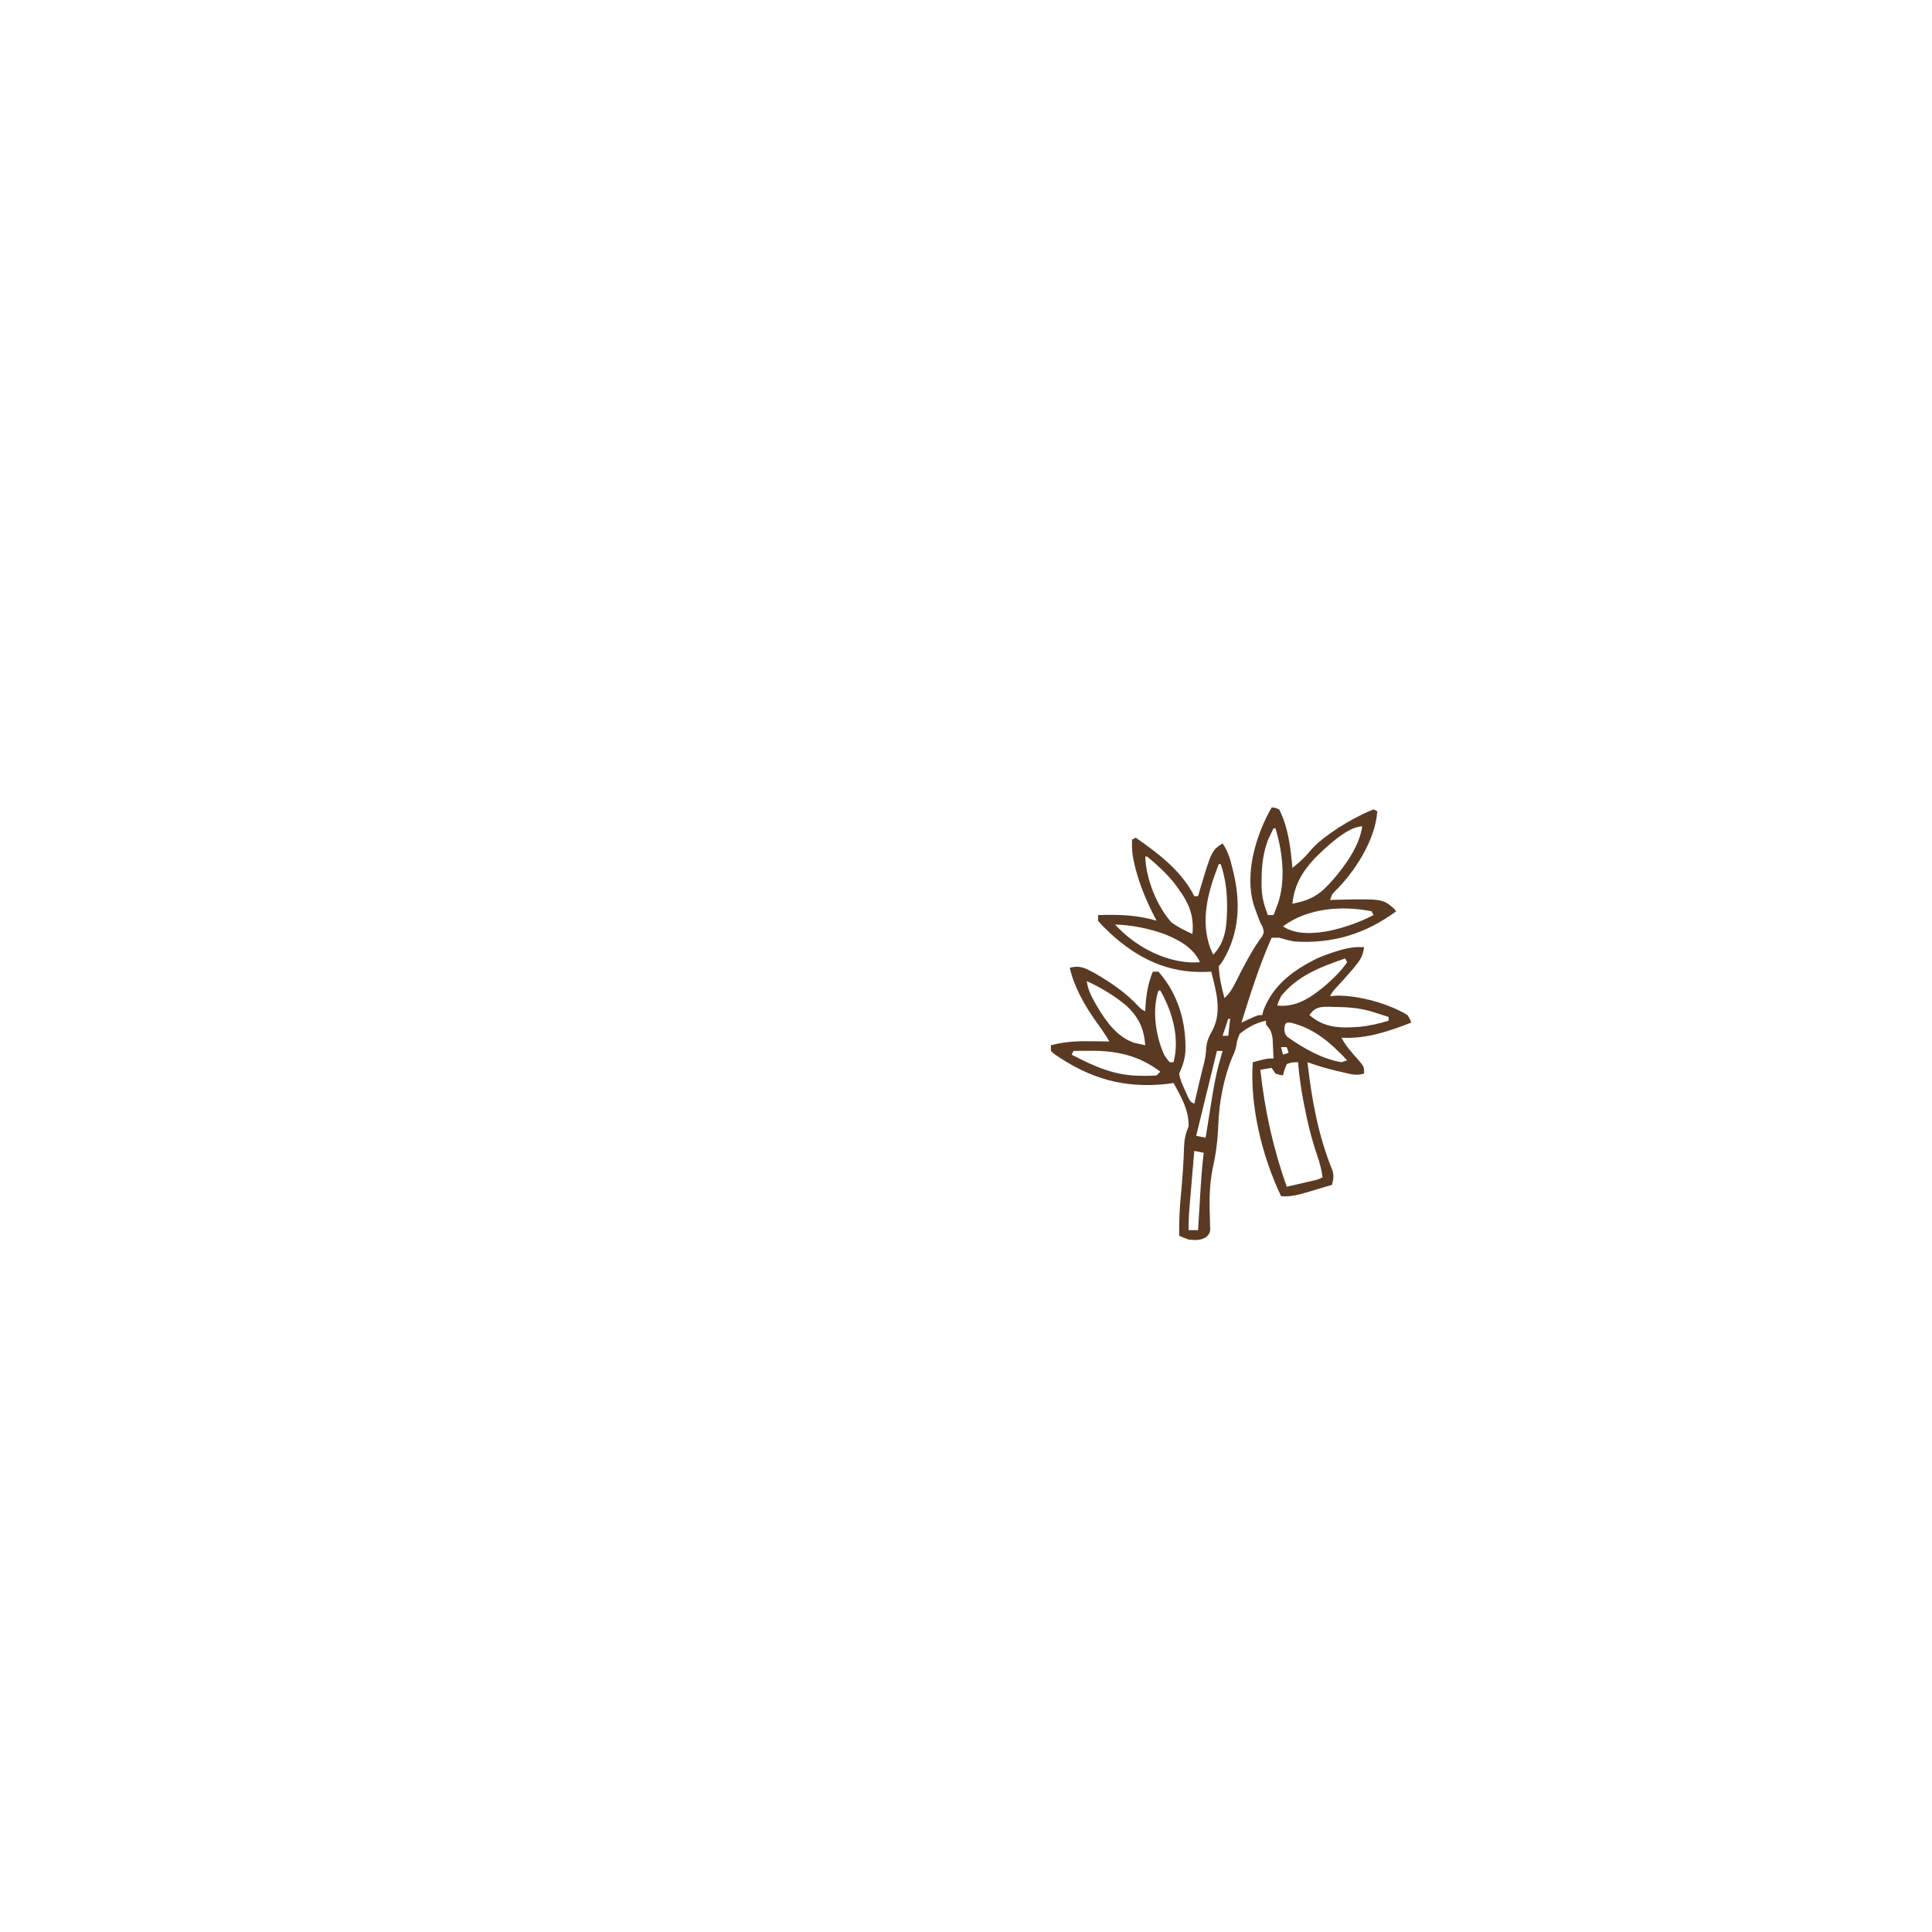
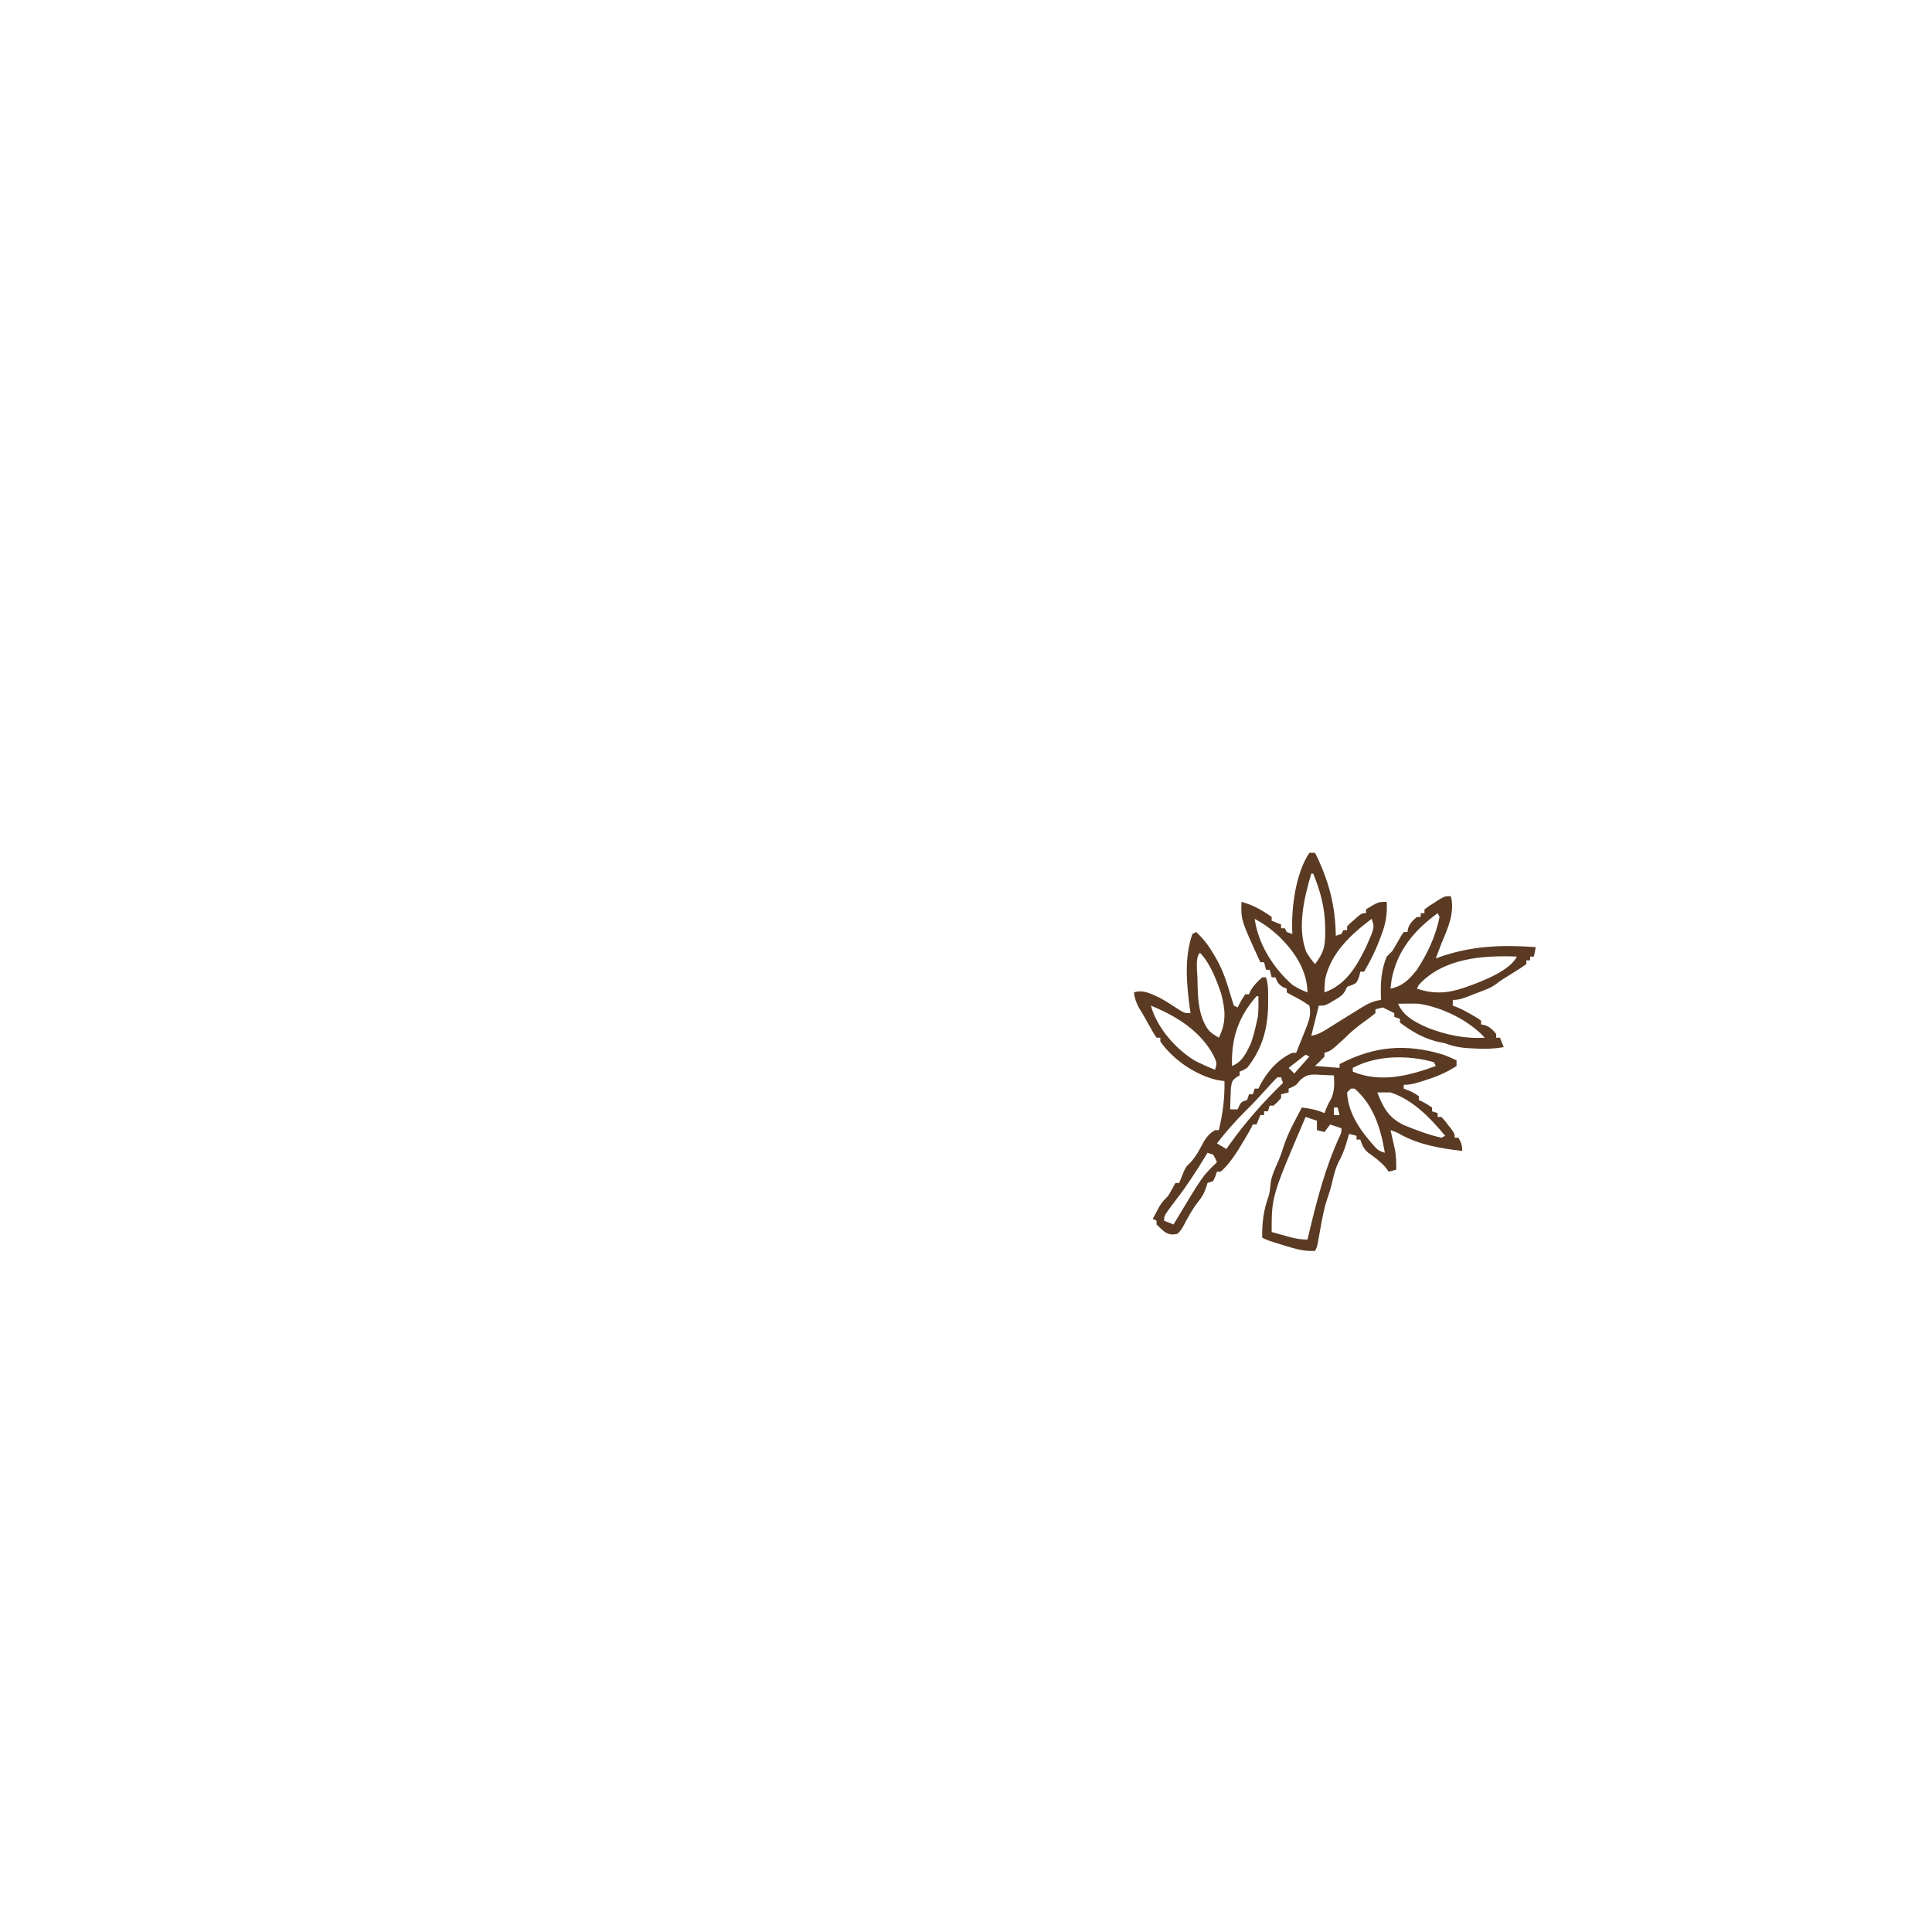
<svg xmlns="http://www.w3.org/2000/svg" viewBox="0 0 1024 1024" width="1024" height="1024">
-   <path fill="#5A3A22" d="M 674 428 C 675.84 428.09 675.84 428.09 678 429 C 682.83 438.61 684.07 449.42 685 460 C 688.34 457.37 691.25 454.82 693.95 451.53 C 696.91 447.98 700.13 445.26 703.88 442.56 C 704.51 442.1 705.15 441.64 705.81 441.16 C 710.6 437.77 715.57 434.89 720.81 432.25 C 721.5 431.9 722.19 431.56 722.9 431.2 C 724.57 430.39 726.28 429.69 728 429 C 728.33 429.17 728.33 429.17 730 430 C 728.96 445.21 718.06 462.19 707.29 472.66 C 706 474 706 474 705 477 C 705.57 476.98 705.57 476.98 708.45 476.89 C 732.76 476.38 732.76 476.38 738.88 481.61 C 739.06 481.84 739.06 481.84 740 483 C 723.77 495.01 706.12 500.34 686 499 C 683.21 498.52 680.71 497.83 678 497 C 676.68 497 675.36 497 674 497 C 667.5 511.62 662.74 526.74 658 542 C 658.63 541.71 659.25 541.42 659.9 541.12 C 660.31 540.94 660.31 540.94 662.38 540 C 662.78 539.81 662.78 539.81 664.84 538.88 C 667 538 667 538 669 538 C 669.1 537.6 669.1 537.6 669.62 535.56 C 674.9 521.89 685.37 514.34 698 508 C 701.61 506.44 705.23 505.13 709 504 C 709.74 503.78 710.48 503.55 711.25 503.32 C 715.24 502.22 718.87 501.79 723 502 C 722.46 505.89 721.47 508.14 719 511.19 C 718.38 511.96 717.76 512.72 717.12 513.52 C 714.1 517.06 710.98 520.51 707.82 523.93 C 706 526 706 526 705 528 C 706.26 527.9 707.52 527.79 708.81 527.69 C 720.53 527.69 735.95 531.89 746 538 C 747.31 540.15 747.31 540.15 748 542 C 736.17 546.61 723.88 550.79 711 550 C 713.25 554.24 716.18 557.59 719.38 561.13 C 723 565.3 723 565.3 723 569 C 718.85 570.38 715.51 569.22 711.38 568.25 C 710.61 568.08 709.84 567.91 709.04 567.73 C 703.57 566.49 698.29 564.86 693 563 C 695.2 582.59 698.68 601.98 706.21 620.29 C 707.1 623.34 706.72 624.96 706 628 C 702.63 629.01 699.25 630.01 695.88 631 C 694.92 631.29 693.97 631.57 692.99 631.87 C 688.22 633.26 684.03 634.41 679 634 C 669.01 613.05 662.37 586.25 664 563 C 671.62 561 671.62 561 675 561 C 674.91 558.75 674.8 556.5 674.69 554.25 C 674.63 553 674.57 551.74 674.51 550.45 C 673.99 546.91 673.29 545.63 671 543 C 671 542.34 671 541.68 671 541 C 665.71 542.07 661.17 544.61 657 548 C 655.62 551.75 655.62 551.75 655.34 553.84 C 654.96 556.27 654.14 558.13 653.12 560.38 C 648.57 571.33 646.15 584.35 645.71 596.17 C 645.41 604.15 644.52 611.58 642.72 619.38 C 640.9 628.53 640.92 637.47 641.3 646.76 C 641.32 647.65 641.34 648.55 641.36 649.46 C 641.38 650.27 641.41 651.07 641.44 651.89 C 641 654 641 654 639.19 655.76 C 636.01 657.56 633.59 657.32 630 657 C 628.32 656.37 626.65 655.71 625 655 C 624.88 647.6 625.21 640.36 625.94 633 C 626.72 624.68 627.32 616.38 627.57 608.03 C 627.73 603.9 628.35 600.77 630 597 C 630.14 588.22 626.09 581.52 622 574 C 620.89 574.16 619.77 574.33 618.62 574.5 C 595.56 576.98 577.63 571.7 558.62 558.54 C 558.09 558.03 557.55 557.52 557 557 C 557 556.01 557 555.02 557 554 C 564 552.16 570.35 551.75 577.56 551.88 C 578.57 551.88 579.58 551.89 580.62 551.9 C 583.08 551.93 585.54 551.96 588 552 C 585.82 548.23 583.38 544.76 580.81 541.25 C 574.89 532.93 569.28 523.01 567 513 C 572.64 511.3 575.69 513.41 580.67 516.06 C 589.07 520.95 596.86 526.29 603.51 533.47 C 605 535 605 535 607 536 C 607.02 535.62 607.02 535.62 607.11 533.69 C 607.54 527.01 608.5 521.22 611 515 C 611.99 515 612.98 515 614 515 C 624.41 526.77 628.72 541.71 628.31 557.05 C 627.95 561.67 626.88 564.82 625 569 C 625.48 572.45 627.02 575.53 628.44 578.69 C 628.65 579.17 628.65 579.17 629.75 581.64 C 631 584 631 584 633 585 C 633.27 583.87 633.53 582.73 633.8 581.56 C 634.16 580.04 634.52 578.52 634.88 577 C 635.05 576.26 635.22 575.51 635.4 574.75 C 636.27 571.06 637.16 567.38 638.11 563.71 C 638.79 560.88 639.2 558.5 639.31 555.62 C 639.64 551.89 640.71 549.44 642.56 546.19 C 647.85 536.23 644.58 525.4 642 515 C 641 515.05 639.99 515.09 638.96 515.14 C 618.91 515.79 603.01 508.03 588.38 494.59 C 583.76 490.15 583.76 490.15 582 488 C 582 487.01 582 486.02 582 485 C 592.85 484.67 602.51 484.89 613 488 C 612.48 486.99 611.96 485.99 611.43 484.95 C 607.49 477.1 604.23 469.38 602 460.88 C 601.9 460.48 601.9 460.48 601.37 458.51 C 600.23 453.89 599.8 449.76 600 445 C 600.66 444.67 601.32 444.34 602 444 C 613.97 452.35 626.3 461.61 633 475 C 633.66 475 634.32 475 635 475 C 635.3 473.96 635.61 472.92 635.92 471.85 C 642.16 450.89 642.16 450.89 648 447 C 650.77 451.06 652.02 455.14 653.12 459.88 C 653.21 460.22 653.21 460.22 653.64 461.94 C 657.61 478.38 657.02 494.13 648.3 508.99 C 647 511 647 511 646 512 C 646.17 517.82 647.47 523.41 649 529 C 651.5 526.74 652.94 524.5 654.45 521.5 C 654.9 520.62 655.36 519.74 655.82 518.83 C 656.29 517.89 656.76 516.96 657.25 516 C 660.8 509.04 664.39 502.44 669.05 496.16 C 670 494 670 494 669.26 491.45 C 668.85 490.64 668.43 489.83 668 489 C 666.92 486.36 665.93 483.7 665 481 C 664.78 480.36 664.56 479.71 664.33 479.05 C 659.86 463.23 665.3 444.07 672.83 430.06 C 673.21 429.38 673.6 428.7 674 428ZM 675 439 C 674.36 440.31 673.74 441.62 673.12 442.94 C 672.78 443.67 672.43 444.4 672.07 445.15 C 669.43 452.18 668.66 459.04 668.69 466.5 C 668.67 467.29 668.66 468.08 668.64 468.89 C 668.63 474.74 669.86 479.57 672 485 C 672.99 485 673.98 485 675 485 C 675.48 483.75 675.96 482.5 676.44 481.25 C 676.7 480.55 676.97 479.86 677.25 479.14 C 681.58 466.84 679.81 451.22 676 439 C 675.67 439 675.34 439 675 439ZM 696.6 455.18 C 690 462.34 686.04 469.25 685 479 C 693.16 477.43 698.36 475.12 704 469 C 704.73 468.22 705.46 467.43 706.21 466.62 C 712.95 458.9 720.57 448.43 722 438 C 714 438 702.02 449.8 696.6 455.18ZM 607 454 C 607.42 465.88 613.03 480.1 621 489 C 624.5 491.43 628.08 493.32 632 495 C 633.19 483.65 628.96 476.7 622.25 467.88 C 617.99 462.73 613.19 458.19 608 454 C 607.67 454 607.34 454 607 454ZM 646 458 C 640.33 472.25 636.03 487.73 641.56 502.75 C 642.04 503.82 642.51 504.89 643 506 C 650.03 498.97 650.3 489.45 650.38 480.06 C 650.34 472.31 649.52 465.38 647 458 C 646.67 458 646.34 458 646 458ZM 680 491 C 687.05 495.7 696.98 494.87 705.02 493.28 C 713.12 491.46 720.6 488.83 728 485 C 727.84 484.67 727.84 484.67 727 483 C 711.39 479.88 693.04 481.22 680 491ZM 591 490 C 601.11 501.12 616.03 509.35 631.17 510.11 C 632.78 510.12 634.39 510.07 636 510 C 632.48 502.13 624.69 498.13 617 495 C 608.39 491.99 600.11 490.33 591 490ZM 713 508 C 700.28 512.36 687.64 517.1 679 528 C 677.56 530.94 677.56 530.94 677 533 C 687.07 533.93 694.28 529.02 701.89 522.83 C 706.36 518.95 710.66 514.91 714 510 C 713.84 509.67 713.84 509.67 713 508ZM 576 520 C 576.6 524.41 578.31 527.88 580.5 531.69 C 580.85 532.3 581.2 532.91 581.57 533.54 C 586.25 541.42 592.18 549.77 601.24 552.73 C 601.92 552.88 602.61 553.03 603.31 553.19 C 604.53 553.46 605.75 553.72 607 554 C 606.31 544.97 603.57 539.25 597 533 C 590.59 527.74 583.55 523.41 576 520ZM 614 525 C 610.5 535.49 612.56 549.1 617 559 C 618.51 561.35 618.51 561.35 620 563 C 620.66 563 621.32 563 622 563 C 625.4 550.23 621.39 536.19 615 525 C 614.67 525 614.34 525 614 525ZM 694 538 C 702.14 545.03 710.48 544.96 720.68 544.24 C 725.92 543.7 730.96 542.52 736 541 C 736 540.34 736 539.68 736 539 C 733.96 538.35 731.92 537.7 729.88 537.06 C 729.31 536.88 729.31 536.88 726.43 535.97 C 720.05 534.16 713.97 533.76 707.38 533.69 C 706.53 533.66 705.68 533.63 704.81 533.6 C 699.82 533.55 697.11 533.65 694 538ZM 652 538 C 653 540 653 540 653 540ZM 651 540 C 650.01 542.97 649.02 545.94 648 549 C 648.99 549 649.98 549 651 549 C 651.33 546.03 651.66 543.06 652 540 C 651.67 540 651.34 540 651 540ZM 682 542 C 681 543 681 543 680.73 545.38 C 681 548 681 548 682.33 549.59 C 690.83 555.55 700.62 561.25 711 563 C 711.99 562.67 712.98 562.34 714 562 C 705.27 552.68 696.77 545.14 684 542 C 683.34 542 682.68 542 682 542ZM 679 555 C 679.33 556.32 679.66 557.64 680 559 C 680.99 558.67 681.98 558.34 683 558 C 682.67 557.01 682.34 556.02 682 555 C 681.01 555 680.02 555 679 555ZM 569 557 C 568.67 557.66 568.34 558.32 568 559 C 580.12 565.29 590.81 570.18 604.69 570.19 C 605.07 570.19 605.07 570.19 607.03 570.22 C 609.02 570.23 611.01 570.12 613 570 C 613.66 569.34 614.32 568.68 615 568 C 603.62 559.38 591.62 556.79 577.56 556.94 C 577.15 556.94 577.15 556.94 575.06 556.95 C 573.04 556.96 571.02 556.98 569 557ZM 645 557 C 641.37 571.85 637.74 586.7 634 602 C 635.65 602.33 637.3 602.66 639 603 C 639.13 602.17 639.26 601.35 639.4 600.5 C 644.22 570.22 644.22 570.22 648 557 C 647.01 557 646.02 557 645 557ZM 682 564 C 680.75 567.06 680.75 567.06 680 570 C 678.12 569.69 678.12 569.69 676 569 C 675.34 568.01 674.68 567.02 674 566 C 672.02 566.33 670.04 566.66 668 567 C 670.37 588.5 674.76 608.62 682 629 C 684.79 628.36 687.58 627.71 690.38 627.06 C 690.77 626.97 690.77 626.97 692.78 626.51 C 693.54 626.33 694.3 626.16 695.09 625.97 C 695.79 625.81 696.49 625.65 697.21 625.48 C 699 625 699 625 701 624 C 700.44 619.8 699.4 616.02 698.03 612.04 C 695.04 603.29 692.92 594.51 691.19 585.44 C 690.98 584.36 690.77 583.28 690.56 582.16 C 689.39 575.79 688.52 569.46 688 563 C 685.64 563 684.18 563.05 682 564ZM 633 610 C 632.57 615.02 632.14 620.03 631.72 625.05 C 631.57 626.76 631.43 628.46 631.28 630.17 C 631.07 632.62 630.86 635.08 630.66 637.54 C 630.59 638.3 630.53 639.05 630.46 639.83 C 630.12 643.9 629.93 647.92 630 652 C 631.65 652 633.3 652 635 652 C 635.06 651.08 635.11 650.16 635.17 649.21 C 635.38 645.74 635.59 642.28 635.8 638.82 C 635.89 637.33 635.98 635.84 636.07 634.35 C 636.54 626.54 637.03 618.76 638 611 C 636.35 610.67 634.7 610.34 633 610Z" />
+   <path fill="#5A3A22" d="M 694 452 C 694.99 452 695.98 452 697 452 C 704.24 466.54 707.78 479.84 708 496 C 708.99 495.67 709.98 495.34 711 495 C 711.16 494.67 711.16 494.67 712 493 C 712.66 493 713.32 493 714 493 C 714 492.34 714 491.68 714 491 C 715.68 489.27 715.68 489.27 717.88 487.38 C 718.59 486.74 719.31 486.11 720.05 485.46 C 722 484 722 484 724 484 C 724 483.34 724 482.68 724 482 C 730.5 478 730.5 478 735 478 C 735.32 484.78 734.48 489.72 732 496 C 731.7 496.82 731.4 497.63 731.09 498.47 C 728.88 504.29 726.16 509.65 723 515 C 722.34 515 721.68 515 721 515 C 720.77 515.95 720.55 516.9 720.31 517.88 C 719 521 719 521 716.5 522.12 C 715.67 522.41 714.85 522.7 714 523 C 713.72 523.61 713.44 524.22 713.15 524.85 C 711.62 527.7 709.84 528.64 707.06 530.25 C 706.62 530.51 706.62 530.51 704.41 531.83 C 702 533 702 533 699 533 C 698.8 533.82 698.59 534.64 698.38 535.48 C 697.82 537.74 697.82 537.74 695 549 C 698.83 548.34 701.56 546.56 704.81 544.5 C 705.96 543.78 707.12 543.06 708.27 542.34 C 708.87 541.96 709.48 541.58 710.1 541.19 C 713.39 539.13 716.69 537.09 720 535.06 C 720.62 534.67 721.24 534.28 721.89 533.88 C 725.23 531.84 728.09 530.47 732 530 C 731.97 529.26 731.93 528.52 731.89 527.76 C 731.7 520.5 732.18 513.77 735 507 C 735.98 505.98 736.98 504.98 738 504 C 739.61 501.4 741.1 498.75 742.6 496.08 C 743.06 495.39 743.52 494.71 744 494 C 744.66 494 745.32 494 746 494 C 746.08 493.42 746.16 492.85 746.25 492.25 C 747.22 489.35 748.69 487.96 751 486 C 751.66 486 752.32 486 753 486 C 753 485.34 753 484.68 753 484 C 753.66 484 754.32 484 755 484 C 755 483.34 755 482.68 755 482 C 757.3 480.27 757.3 480.27 760.31 478.38 C 761.3 477.74 762.28 477.11 763.3 476.46 C 766 475 766 475 769 475 C 771.18 483.85 767.42 491.92 764 500 C 762.98 502.66 761.99 505.33 761 508 C 762.2 507.57 763.39 507.13 764.62 506.69 C 781.16 501.21 796.85 500.76 814 502 C 813.67 503.65 813.34 505.3 813 507 C 812.34 507 811.68 507 811 507 C 811 507.66 811 508.32 811 509 C 810.34 509 809.68 509 809 509 C 809 509.66 809 510.32 809 511 C 806.78 512.57 804.56 514.02 802.25 515.44 C 800.98 516.23 799.72 517.02 798.45 517.81 C 797.85 518.18 797.25 518.56 796.62 518.95 C 795 520 795 520 792.84 521.66 C 790.73 523.2 788.69 524.07 786.25 525 C 785.38 525.34 784.5 525.67 783.61 526.02 C 783.18 526.18 783.18 526.18 781 527 C 780.23 527.3 779.47 527.61 778.68 527.92 C 775.65 529.11 773.28 530 770 530 C 770 530.99 770 531.98 770 533 C 770.72 533.27 771.43 533.54 772.17 533.81 C 775.04 535.02 777.63 536.41 780.31 538 C 781.2 538.52 782.08 539.03 782.99 539.56 C 783.65 540.04 784.32 540.51 785 541 C 785 541.66 785 542.32 785 543 C 785.58 543.08 786.15 543.16 786.75 543.25 C 789.65 544.22 791.04 545.69 793 548 C 793 548.66 793 549.32 793 550 C 793.66 550 794.32 550 795 550 C 795.66 551.65 796.32 553.3 797 555 C 791.53 555.97 786.47 556.02 780.94 555.69 C 780.16 555.65 779.38 555.62 778.58 555.58 C 774.05 555.32 770.29 554.6 766 553 C 764.31 552.62 762.63 552.25 760.94 551.88 C 753.91 550.01 747.8 546.35 742 542 C 742 541.34 742 540.68 742 540 C 741.01 539.67 740.02 539.34 739 539 C 739 538.34 739 537.68 739 537 C 738.38 536.69 737.76 536.38 737.12 536.06 C 735.75 535.38 734.38 534.69 733 534 C 730.88 534.44 730.88 534.44 729 535 C 729 535.66 729 536.32 729 537 C 727.11 538.54 725.23 539.97 723.25 541.38 C 719.53 544.06 716.17 546.7 713 550 C 711.66 551.24 710.3 552.47 708.94 553.69 C 708.27 554.29 707.59 554.89 706.9 555.51 C 705 557 705 557 702 558 C 702 558.66 702 559.32 702 560 C 700.37 561.71 698.71 563.38 697 565 C 701.29 565.33 705.58 565.66 710 566 C 710 565.34 710 564.68 710 564 C 728.35 554.42 745.14 552.99 765 559 C 767.41 559.9 769.68 560.89 772 562 C 772 562.99 772 563.98 772 565 C 766.5 568.59 760.86 570.88 754.62 572.81 C 753.92 573.03 753.22 573.25 752.5 573.48 C 749.56 574.36 747.08 575 744 575 C 744 575.66 744 576.32 744 577 C 744.76 577.29 745.53 577.58 746.31 577.88 C 749 579 749 579 752 581 C 752 581.66 752 582.32 752 583 C 752.6 583.29 753.2 583.58 753.81 583.88 C 756 585 756 585 759 587 C 759 587.66 759 588.32 759 589 C 759.99 589.33 760.98 589.66 762 590 C 762 590.66 762 591.32 762 592 C 762.66 592 763.32 592 764 592 C 765.73 593.9 765.73 593.9 767.62 596.38 C 768.26 597.19 768.89 598 769.54 598.84 C 771 601 771 601 771 603 C 771.66 603 772.32 603 773 603 C 774.46 605.65 775 606.89 775 610 C 763.57 608.72 752 606.75 741.88 601.05 C 740 600 740 600 737 599 C 737.22 599.93 737.43 600.86 737.66 601.82 C 737.8 602.43 737.8 602.43 738.5 605.56 C 738.64 606.17 738.64 606.17 739.34 609.25 C 739.99 612.92 740.11 616.29 740 620 C 738.68 620.33 737.36 620.66 736 621 C 735.53 620.32 735.05 619.64 734.56 618.94 C 731.69 615.65 728.58 613.35 725.02 610.84 C 722.71 608.73 721.94 606.96 721 604 C 720.34 604 719.68 604 719 604 C 719 603.34 719 602.68 719 602 C 717.68 601.67 716.36 601.34 715 601 C 714.83 601.63 714.66 602.26 714.48 602.91 C 713.3 607.11 712.1 611.04 710 614.88 C 707.81 619 706.82 623.23 705.81 627.78 C 705.17 630.34 704.42 632.71 703.54 635.2 C 701.79 640.36 700.82 645.58 699.88 650.94 C 699.54 652.8 699.21 654.66 698.87 656.53 C 698.8 656.93 698.8 656.93 698.43 658.99 C 698 661 698 661 697 663 C 692.29 663.22 688.5 662.48 684 661.12 C 682.82 660.78 681.65 660.43 680.44 660.07 C 671.7 657.35 671.7 657.35 669 656 C 668.84 648.21 669.7 641.53 672.32 634.21 C 673.13 631.57 673.3 628.96 673.56 626.23 C 674.35 622.24 676.12 618.63 677.75 614.93 C 678.77 612.53 679.58 610.24 680.31 607.75 C 682.6 600.48 686.51 593.75 690 587 C 694.31 587.56 698.02 588.19 702 590 C 702.27 589.3 702.54 588.6 702.81 587.88 C 704 585 704 585 705.62 582.25 C 707.4 578.05 707.27 574.49 707 570 C 704.6 569.86 702.21 569.77 699.81 569.69 C 699.14 569.65 698.47 569.6 697.77 569.56 C 693.77 569.46 692.24 569.8 689.16 572.44 C 688.8 572.86 688.8 572.86 687 575 C 684.69 576.31 684.69 576.31 683 577 C 683 577.66 683 578.32 683 579 C 681.68 579.33 680.36 579.66 679 580 C 679 580.66 679 581.32 679 582 C 677.12 584.12 677.12 584.12 675 586 C 674.34 586 673.68 586 673 586 C 672.67 586.99 672.34 587.98 672 589 C 671.34 589 670.68 589 670 589 C 670 589.66 670 590.32 670 591 C 669.34 591 668.68 591 668 591 C 667.34 592.65 666.68 594.3 666 596 C 665.34 596 664.68 596 664 596 C 663.75 596.53 663.5 597.05 663.24 597.6 C 661.67 600.63 659.91 603.52 658.12 606.44 C 657.45 607.55 656.77 608.66 656.07 609.81 C 653.46 613.83 650.65 617.85 647 621 C 646.34 621 645.68 621 645 621 C 644.73 621.8 644.46 622.61 644.19 623.44 C 643.8 624.28 643.4 625.13 643 626 C 642.01 626.33 641.02 626.66 640 627 C 639.73 627.85 639.46 628.69 639.19 629.56 C 638.11 632.69 637.24 634.17 635.25 636.69 C 632.04 640.75 629.68 645.09 627.3 649.68 C 626 652 626 652 624 654 C 621.31 654.52 619.68 654.43 617.34 652.95 C 615.69 651.62 615.69 651.62 613 649 C 613 648.34 613 647.68 613 647 C 612.34 646.67 611.68 646.34 611 646 C 611.76 644.56 612.54 643.12 613.31 641.69 C 613.74 640.89 614.17 640.09 614.61 639.26 C 615.91 637.14 617.24 635.73 619 634 C 619.77 632.8 620.5 631.57 621.19 630.31 C 621.79 629.22 622.38 628.13 623 627 C 623.66 627 624.32 627 625 627 C 625.29 626.26 625.58 625.51 625.88 624.75 C 628.41 618.56 628.41 618.56 630.85 616.26 C 634.08 612.87 635.99 608.87 638.22 604.78 C 639.95 602.08 641.27 600.62 644 599 C 644.66 599 645.32 599 646 599 C 648.1 590.34 649.19 581.91 649 573 C 647.8 572.84 646.61 572.67 645.38 572.5 C 633.84 569.95 621.72 561.68 615 552 C 615 551.34 615 550.68 615 550 C 614.34 550 613.68 550 613 550 C 611.41 547.62 611.41 547.62 609.62 544.44 C 609.01 543.34 608.39 542.25 607.75 541.12 C 607.17 540.09 606.6 539.06 606 538 C 605.21 536.69 604.42 535.37 603.62 534.06 C 602.14 531.27 601.38 529.12 601 526 C 606.05 524.32 610.31 526.86 615 529 C 618.51 530.98 621.88 533.17 625.25 535.39 C 628 537 628 537 631 537 C 630.84 535.89 630.69 534.77 630.53 533.62 C 628.85 520.85 627.69 507.41 632 495 C 632.33 494.83 632.33 494.83 634 494 C 638.26 497.89 641.16 501.99 644 507 C 644.41 507.72 644.83 508.44 645.25 509.18 C 648.45 515.13 650.47 521.25 652.3 527.73 C 652.81 529.5 653.4 531.25 654 533 C 654.33 533.16 654.33 533.16 656 534 C 656.29 533.4 656.58 532.8 656.88 532.19 C 658 530 658 530 660 527 C 660.66 527 661.32 527 662 527 C 662.23 526.44 662.45 525.89 662.69 525.31 C 664.38 522.34 666.47 520.28 669 518 C 669.66 518 670.32 518 671 518 C 672.25 521.76 672.15 525.27 672.12 529.19 C 672.13 529.92 672.13 530.65 672.14 531.4 C 672.11 544.53 669.32 555.53 661 566 C 658.78 567.32 658.78 567.32 657 568 C 657 568.66 657 569.32 657 570 C 656.36 570.38 655.71 570.76 655.05 571.14 C 653 573 653 573 652.39 576.57 C 652.32 577.94 652.28 579.32 652.25 580.69 C 652.22 581.39 652.19 582.09 652.16 582.81 C 652.09 584.54 652.04 586.27 652 588 C 653.32 588 654.64 588 656 588 C 656.27 587.36 656.54 586.72 656.81 586.06 C 658 584 658 584 661 583 C 661.33 582.01 661.66 581.02 662 580 C 662.66 580 663.32 580 664 580 C 664.16 579.5 664.16 579.5 665 577 C 665.66 577 666.32 577 667 577 C 667.13 576.72 667.13 576.72 667.77 575.31 C 671.68 567.95 677.31 561.43 685 558 C 685.66 558 686.32 558 687 558 C 687.14 557.64 687.14 557.64 687.87 555.82 C 688.59 554.02 689.31 552.23 690.04 550.43 C 690.2 550.01 690.2 550.01 691.06 547.88 C 691.23 547.45 691.23 547.45 692.1 545.3 C 693.84 540.85 695.03 537.77 694 533 C 691 530.82 687.93 529.15 684.62 527.48 C 683.76 526.99 682.89 526.5 682 526 C 682 525.34 682 524.68 682 524 C 681.38 523.75 680.76 523.5 680.12 523.25 C 677.65 521.79 677.05 520.62 676 518 C 675.34 518 674.68 518 674 518 C 673.67 516.68 673.34 515.36 673 514 C 672.34 514 671.68 514 671 514 C 670.84 513.34 670.84 513.34 670 510 C 669.34 510 668.68 510 668 510 C 657.71 487.54 657.71 487.54 658 478 C 663.84 479.54 669.13 482.46 674 486 C 674 486.66 674 487.32 674 488 C 675.65 488.66 677.3 489.32 679 490 C 679 490.66 679 491.32 679 492 C 679.66 492 680.32 492 681 492 C 681.33 492.66 681.66 493.32 682 494 C 682.5 494.17 682.5 494.17 685 495 C 684.98 494.7 684.98 494.7 684.89 493.16 C 684.5 480.37 686.8 462.81 694 452ZM 695 463 C 691.23 475.85 687.42 491.58 692.35 504.55 C 693.76 506.91 695.16 508.97 697 511 C 701.57 504.97 702.39 501.7 702.38 494.25 C 702.37 493.31 702.37 492.37 702.37 491.41 C 702.21 481.25 699.89 472.39 696 463 C 695.67 463 695.34 463 695 463ZM 762 484 C 749.62 492.98 740.39 503.94 737.56 519.38 C 737.35 520.91 737.15 522.45 737 524 C 743.42 522.72 747.08 518.99 751 514 C 756.57 505.53 761.03 495.98 763 486 C 762.67 485.34 762.34 484.68 762 484ZM 665 487 C 666.9 500.52 674.86 513.05 685 522 C 687.66 523.72 690.03 524.85 693 526 C 692.76 513.92 685.9 504.02 677.5 495.93 C 673.61 492.35 669.65 489.5 665 487ZM 727 487 C 716.06 495.28 705.37 505 702.34 519.06 C 702.1 521.39 701.96 523.66 702 526 C 713.34 521.95 718.97 512.3 724 502 C 728.61 491.61 728.61 491.61 727 487ZM 636 505 C 633.29 507.71 634.69 515.43 634.69 519.07 C 634.81 528.09 634.99 538.92 640.82 546.31 C 642.75 548 642.75 548 646 550 C 650.09 541.82 649.49 535.13 647.19 526.45 C 644.74 519.36 641.34 510.34 636 505ZM 752 522 C 751.67 522.66 751.34 523.32 751 524 C 759.5 526.89 766.97 526.58 775.44 523.69 C 776.2 523.43 776.96 523.18 777.74 522.92 C 785.42 520.15 800.18 514.65 804 507 C 785.82 506.29 765.08 507.77 752 522ZM 666 528 C 656.25 539.04 652.52 550.54 653 565 C 658.49 562.8 660.52 558.11 663 553 C 664.27 549.38 665.2 545.75 666 542 C 666.23 540.95 666.45 539.9 666.69 538.81 C 667.09 535.18 667.06 531.65 667 528 C 666.67 528 666.34 528 666 528ZM 741 532 C 743.91 538.7 750.18 541.83 756.62 544.69 C 766.44 548.53 776.45 550.66 787 550 C 778.4 540.74 764.44 533.87 752 532 C 750.06 531.93 748.12 531.91 746.19 531.94 C 745.21 531.95 744.24 531.96 743.23 531.96 C 742.49 531.98 741.76 531.99 741 532ZM 610 533 C 613.14 544.59 622.94 555.79 633 562 C 636.6 563.86 640.23 565.51 644 567 C 645.2 563.39 644.79 562.77 643.19 559.44 C 636.2 546.28 623.39 538.51 610 533ZM 692 559 C 690.51 560.15 690.51 560.15 683 566 C 683.99 566.99 684.98 567.98 686 569 C 688.64 566.03 691.28 563.06 694 560 C 693.34 559.67 692.68 559.34 692 559ZM 717 566 C 717 566.66 717 567.32 717 568 C 731.66 574.08 746.62 570.25 761 565 C 760.84 564.67 760.84 564.67 760 563 C 746.43 559.09 729.61 559.21 717 566ZM 677 571 C 675.08 572.94 673.25 574.9 671.44 576.94 C 667.77 580.99 664.09 584.98 660.19 588.81 C 654.72 594.21 649.73 599.95 645 606 C 646.65 606.99 648.3 607.98 650 609 C 650.22 608.68 650.22 608.68 651.36 607.05 C 659.91 595.04 669.4 584.23 680 574 C 679.84 573.5 679.84 573.5 679 571 C 678.34 571 677.68 571 677 571ZM 716 577 C 715.34 577.66 714.68 578.32 714 579 C 714.48 590.52 721.69 600.15 729.24 608.43 C 731 610 731 610 734 611 C 731.84 598.19 728.14 585.88 718 577 C 717.34 577 716.68 577 716 577ZM 730 579 C 733.08 587.01 736.05 592.5 744.06 596.31 C 750.52 598.97 757.17 601.5 764 603 C 764.66 602.67 765.32 602.34 766 602 C 757.98 592.5 749.14 583.05 737 579 C 734.67 578.96 732.33 578.96 730 579ZM 707 587 C 707 588.32 707 589.64 707 591 C 707.99 591 708.98 591 710 591 C 709.67 589.68 709.34 588.36 709 587 C 708.34 587 707.68 587 707 587ZM 692 592 C 674 634.07 674 634.07 674 653 C 676.42 653.67 678.83 654.34 681.25 655 C 681.59 655.1 681.59 655.1 683.32 655.58 C 686.71 656.5 689.46 657 693 657 C 693.18 656.26 693.35 655.51 693.53 654.75 C 697.84 636.63 702.35 618.79 710.24 601.85 C 711 600 711 600 711 598 C 709.02 597.34 707.04 596.68 705 596 C 704.01 597.32 703.02 598.64 702 600 C 700.68 599.67 699.36 599.34 698 599 C 698 597.35 698 595.7 698 594 C 696.02 593.34 694.04 592.68 692 592ZM 640 611 C 639.38 612.02 638.77 613.03 638.13 614.08 C 633.4 621.78 628.56 629.21 623.01 636.35 C 617 644.28 617 644.28 617 647 C 618.65 647.66 620.3 648.32 622 649 C 622.29 648.51 622.58 648.02 622.88 647.52 C 637.37 623.34 637.37 623.34 645 616 C 644.19 614.06 644.19 614.06 643 612 C 642.01 611.67 641.02 611.34 640 611Z" />
</svg>
